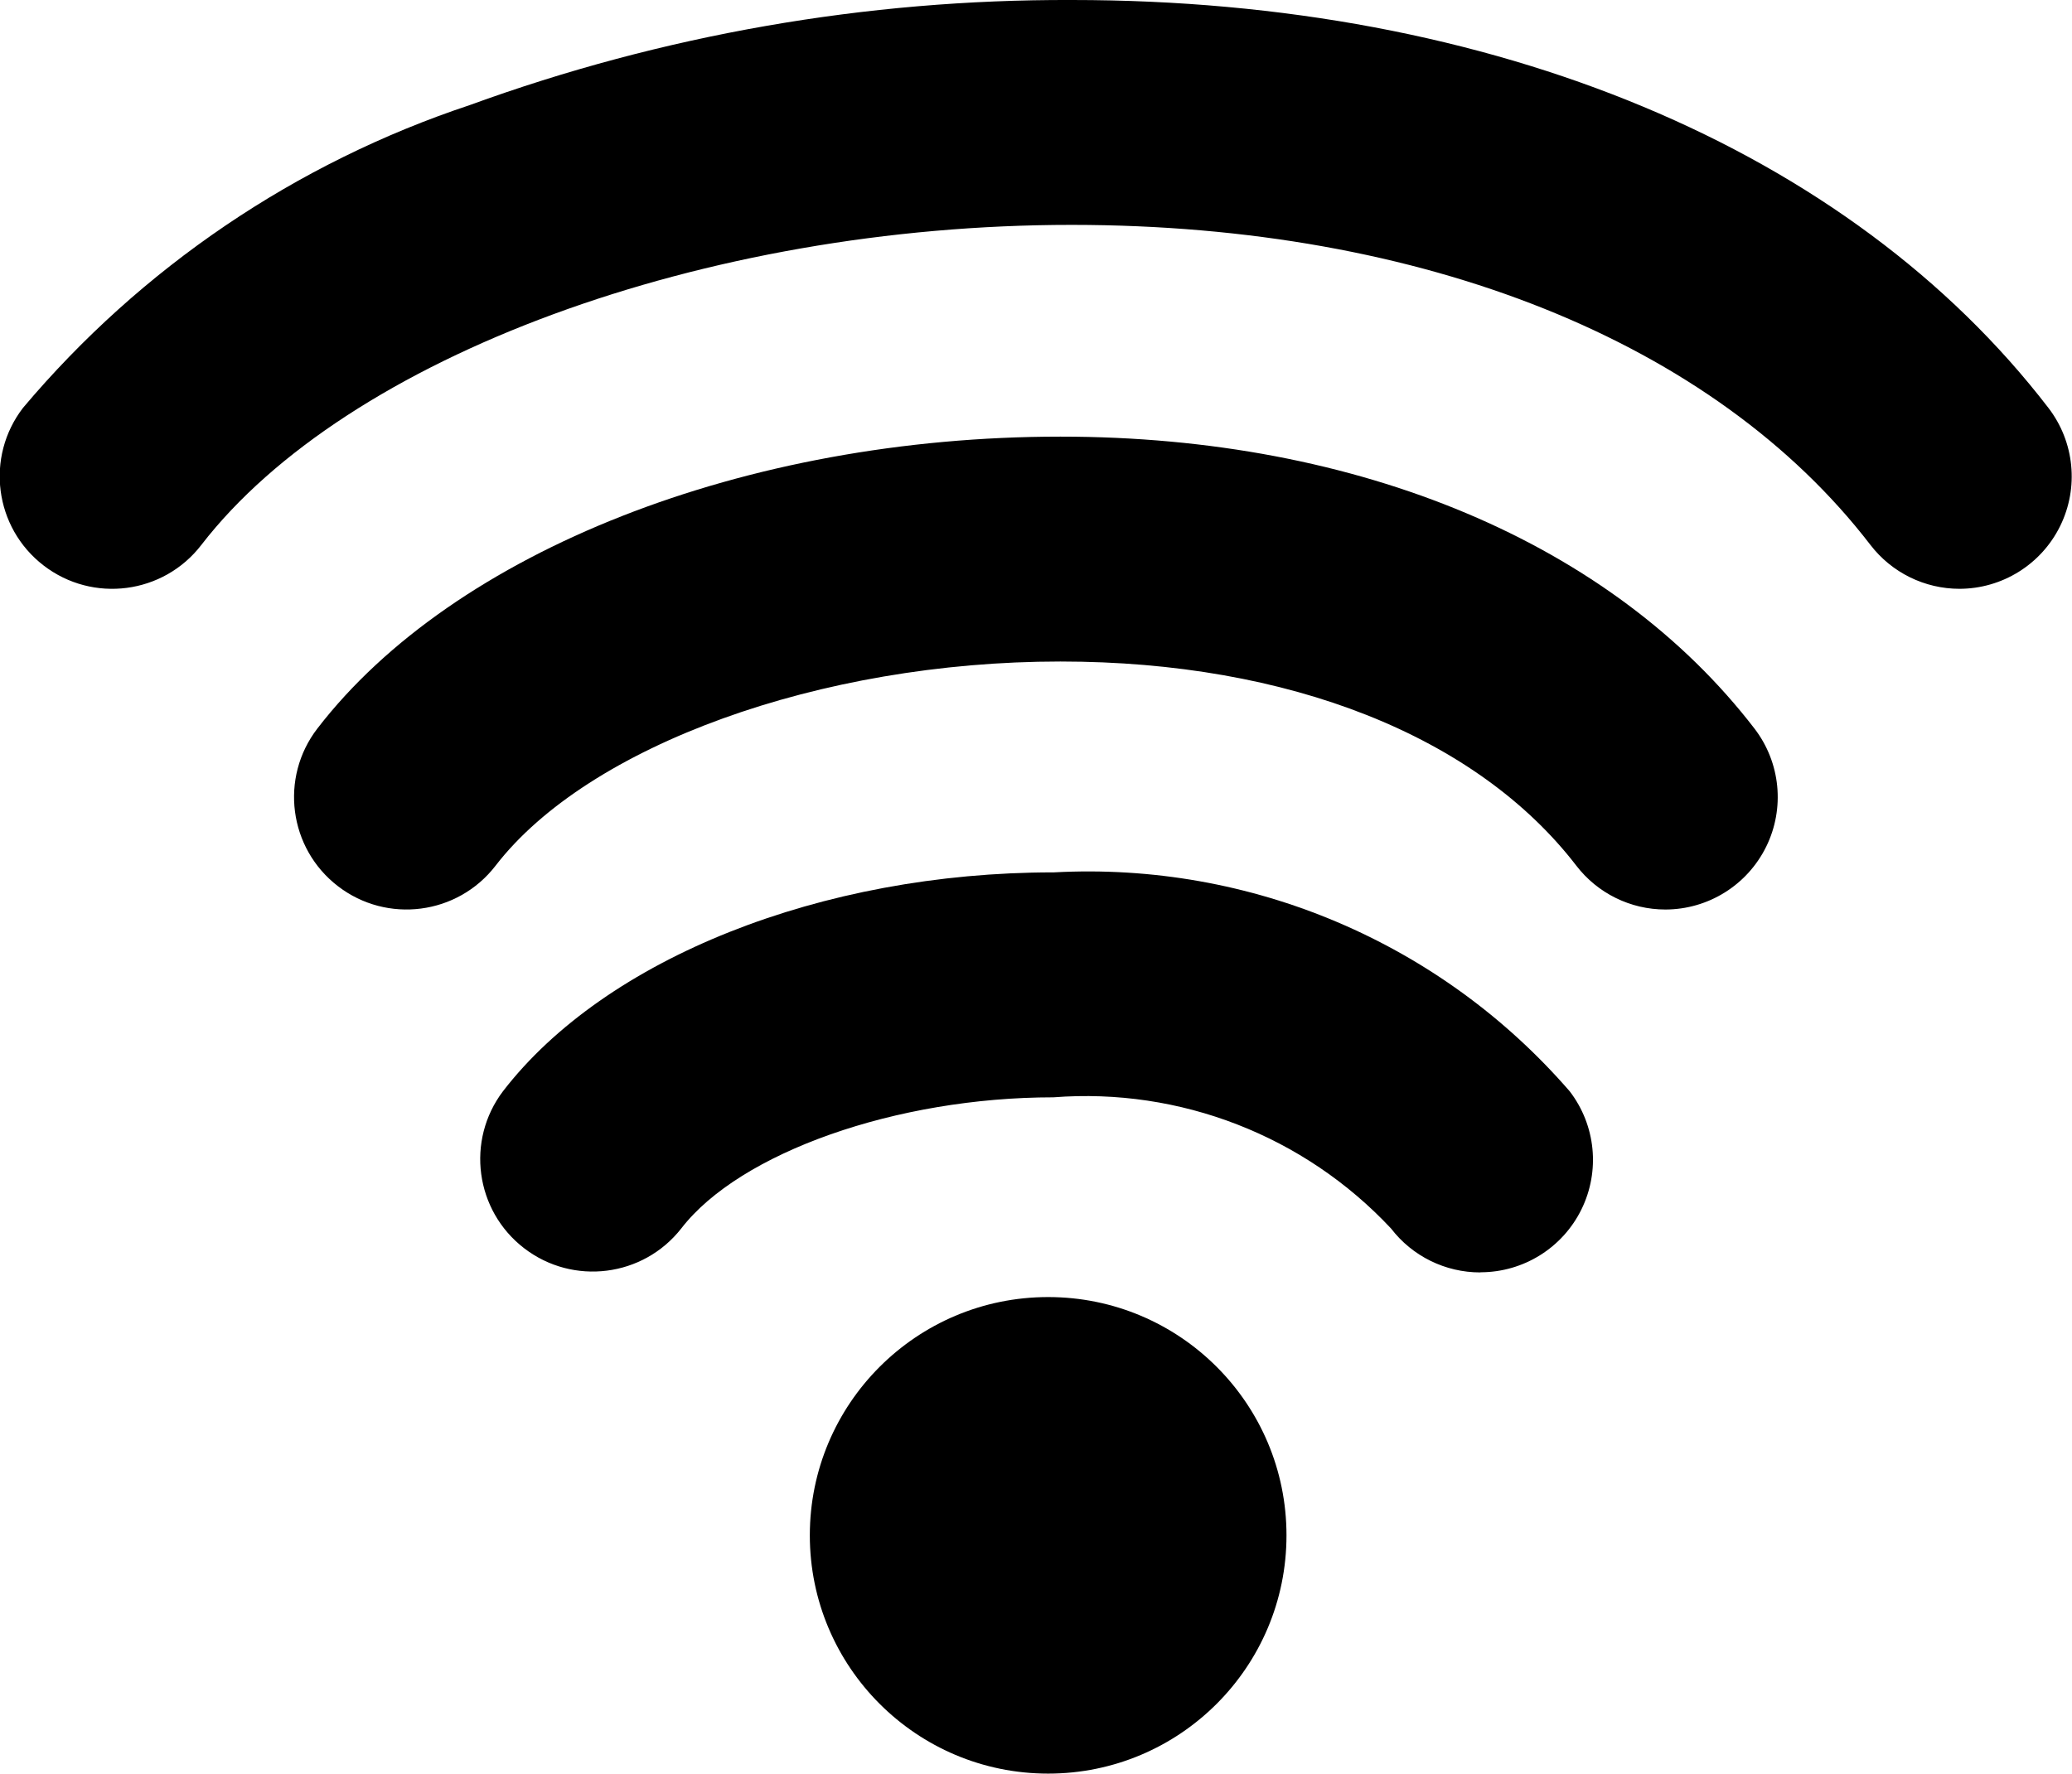
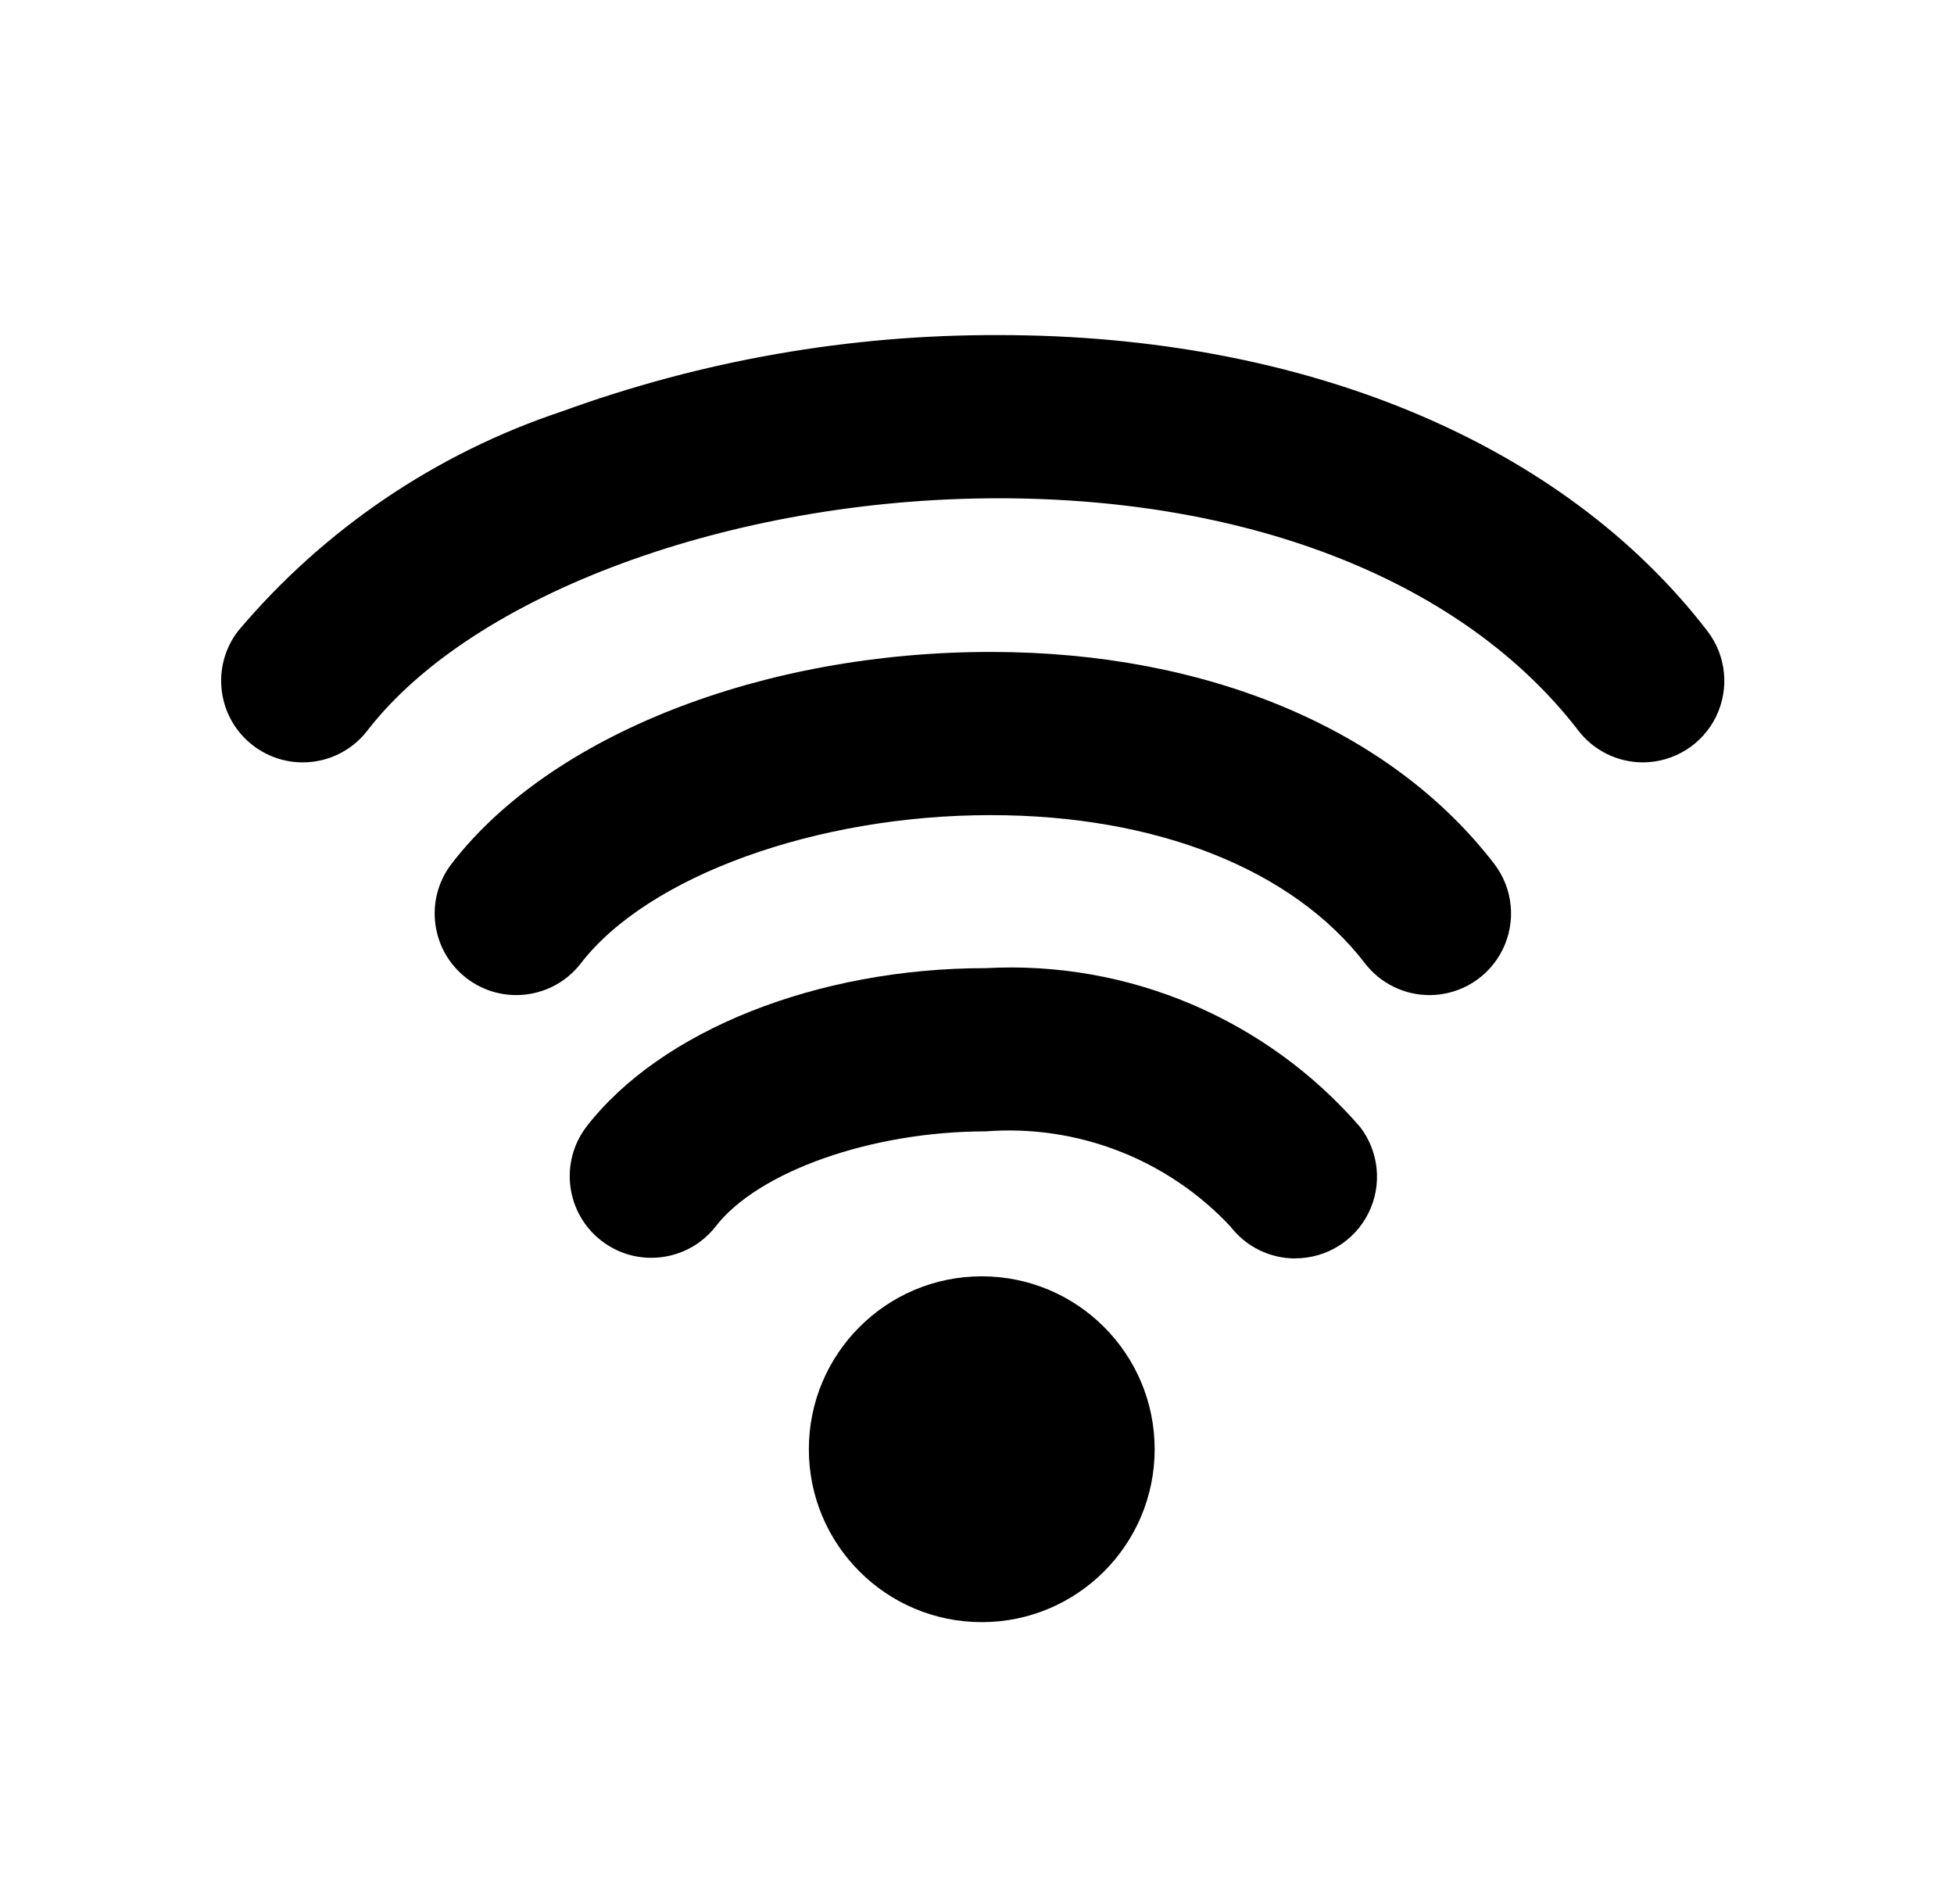
- <svg xmlns="http://www.w3.org/2000/svg" id="グループ_953" data-name="グループ 953" width="30.002" height="25.688" viewBox="0 0 30.002 25.688">
-   <g id="グループ_949" data-name="グループ 949" transform="translate(11.726 18.786)">
-     <ellipse id="楕円形_1066" data-name="楕円形 1066" cx="3.451" cy="3.451" rx="3.451" ry="3.451" />
-   </g>
-   <g id="グループ_950" data-name="グループ 950" transform="translate(6.94 12.637)">
-     <path id="パス_1327" data-name="パス 1327" d="M377.315,89.448a1.627,1.627,0,0,1-1.292-.636,6.052,6.052,0,0,0-4.889-1.9h0c-2.275,0-4.541.8-5.389,1.9a1.629,1.629,0,0,1-2.581-1.988c1.484-1.926,4.611-3.17,7.969-3.17h.007a9.22,9.22,0,0,1,7.47,3.171,1.629,1.629,0,0,1-1.29,2.621Z" transform="translate(-362.821 -83.656)" />
-   </g>
-   <g id="グループ_951" data-name="グループ 951" transform="translate(4.258 6.328)">
-     <path id="パス_1328" data-name="パス 1328" d="M377.79,79a1.626,1.626,0,0,1-1.292-.636c-1.443-1.877-4.164-2.955-7.466-2.956h-.008c-3.472,0-6.832,1.216-8.174,2.957a1.628,1.628,0,1,1-2.58-1.987c1.978-2.569,6.2-4.227,10.754-4.227h.009c4.321,0,7.983,1.544,10.046,4.229A1.629,1.629,0,0,1,377.79,79Z" transform="translate(-357.932 -72.155)" />
-   </g>
-   <g id="グループ_952" data-name="グループ 952" transform="translate(0 0)">
-     <path id="パス_1329" data-name="パス 1329" d="M378.545,69.148a1.627,1.627,0,0,1-1.292-.636c-2.262-2.943-6.474-4.632-11.557-4.635h-.011c-5.315,0-10.493,1.906-12.6,4.636a1.628,1.628,0,1,1-2.581-1.987,14.4,14.4,0,0,1,6.468-4.384,25.2,25.2,0,0,1,8.708-1.522h.013c6.1,0,11.254,2.157,14.137,5.907a1.628,1.628,0,0,1-1.29,2.621Z" transform="translate(-350.17 -60.62)" />
+ <svg xmlns="http://www.w3.org/2000/svg" width="39" height="38" viewBox="0 0 39 38">
+   <defs>
+     <style>
+       .cls-1 {
+         fill: none;
+       }
+ 
+       .cls-2 {
+         clip-path: url(#clip-path);
+       }
+     </style>
+     <clipPath id="clip-path">
+       <rect id="長方形_818" data-name="長方形 818" class="cls-1" width="39" height="38" transform="translate(485 1669)" />
+     </clipPath>
+   </defs>
+   <g id="マスクグループ_80" data-name="マスクグループ 80" class="cls-2" transform="translate(-485 -1669)">
+     <g id="グループ_953" data-name="グループ 953" transform="translate(489.418 1675.688)">
+       <g id="グループ_949" data-name="グループ 949" transform="translate(11.726 18.786)">
+         <ellipse id="楕円形_1066" data-name="楕円形 1066" cx="3.451" cy="3.451" rx="3.451" ry="3.451" />
+       </g>
+       <g id="グループ_950" data-name="グループ 950" transform="translate(6.94 12.637)">
+         <path id="パス_1327" data-name="パス 1327" d="M377.315,89.448a1.627,1.627,0,0,1-1.292-.636,6.052,6.052,0,0,0-4.889-1.9h0c-2.275,0-4.541.8-5.389,1.9a1.629,1.629,0,0,1-2.581-1.988c1.484-1.926,4.611-3.17,7.969-3.17h.007a9.22,9.22,0,0,1,7.47,3.171,1.629,1.629,0,0,1-1.29,2.621Z" transform="translate(-362.821 -83.656)" />
+       </g>
+       <g id="グループ_951" data-name="グループ 951" transform="translate(4.258 6.328)">
+         <path id="パス_1328" data-name="パス 1328" d="M377.79,79a1.626,1.626,0,0,1-1.292-.636c-1.443-1.877-4.164-2.955-7.466-2.956h-.008c-3.472,0-6.832,1.216-8.174,2.957a1.628,1.628,0,1,1-2.58-1.987c1.978-2.569,6.2-4.227,10.754-4.227h.009c4.321,0,7.983,1.544,10.046,4.229A1.629,1.629,0,0,1,377.79,79Z" transform="translate(-357.932 -72.155)" />
+       </g>
+       <g id="グループ_952" data-name="グループ 952" transform="translate(0 0)">
+         <path id="パス_1329" data-name="パス 1329" d="M378.545,69.148a1.627,1.627,0,0,1-1.292-.636c-2.262-2.943-6.474-4.632-11.557-4.635h-.011c-5.315,0-10.493,1.906-12.6,4.636a1.628,1.628,0,1,1-2.581-1.987,14.4,14.4,0,0,1,6.468-4.384,25.2,25.2,0,0,1,8.708-1.522h.013c6.1,0,11.254,2.157,14.137,5.907a1.628,1.628,0,0,1-1.29,2.621Z" transform="translate(-350.17 -60.62)" />
+       </g>
+     </g>
  </g>
</svg>
